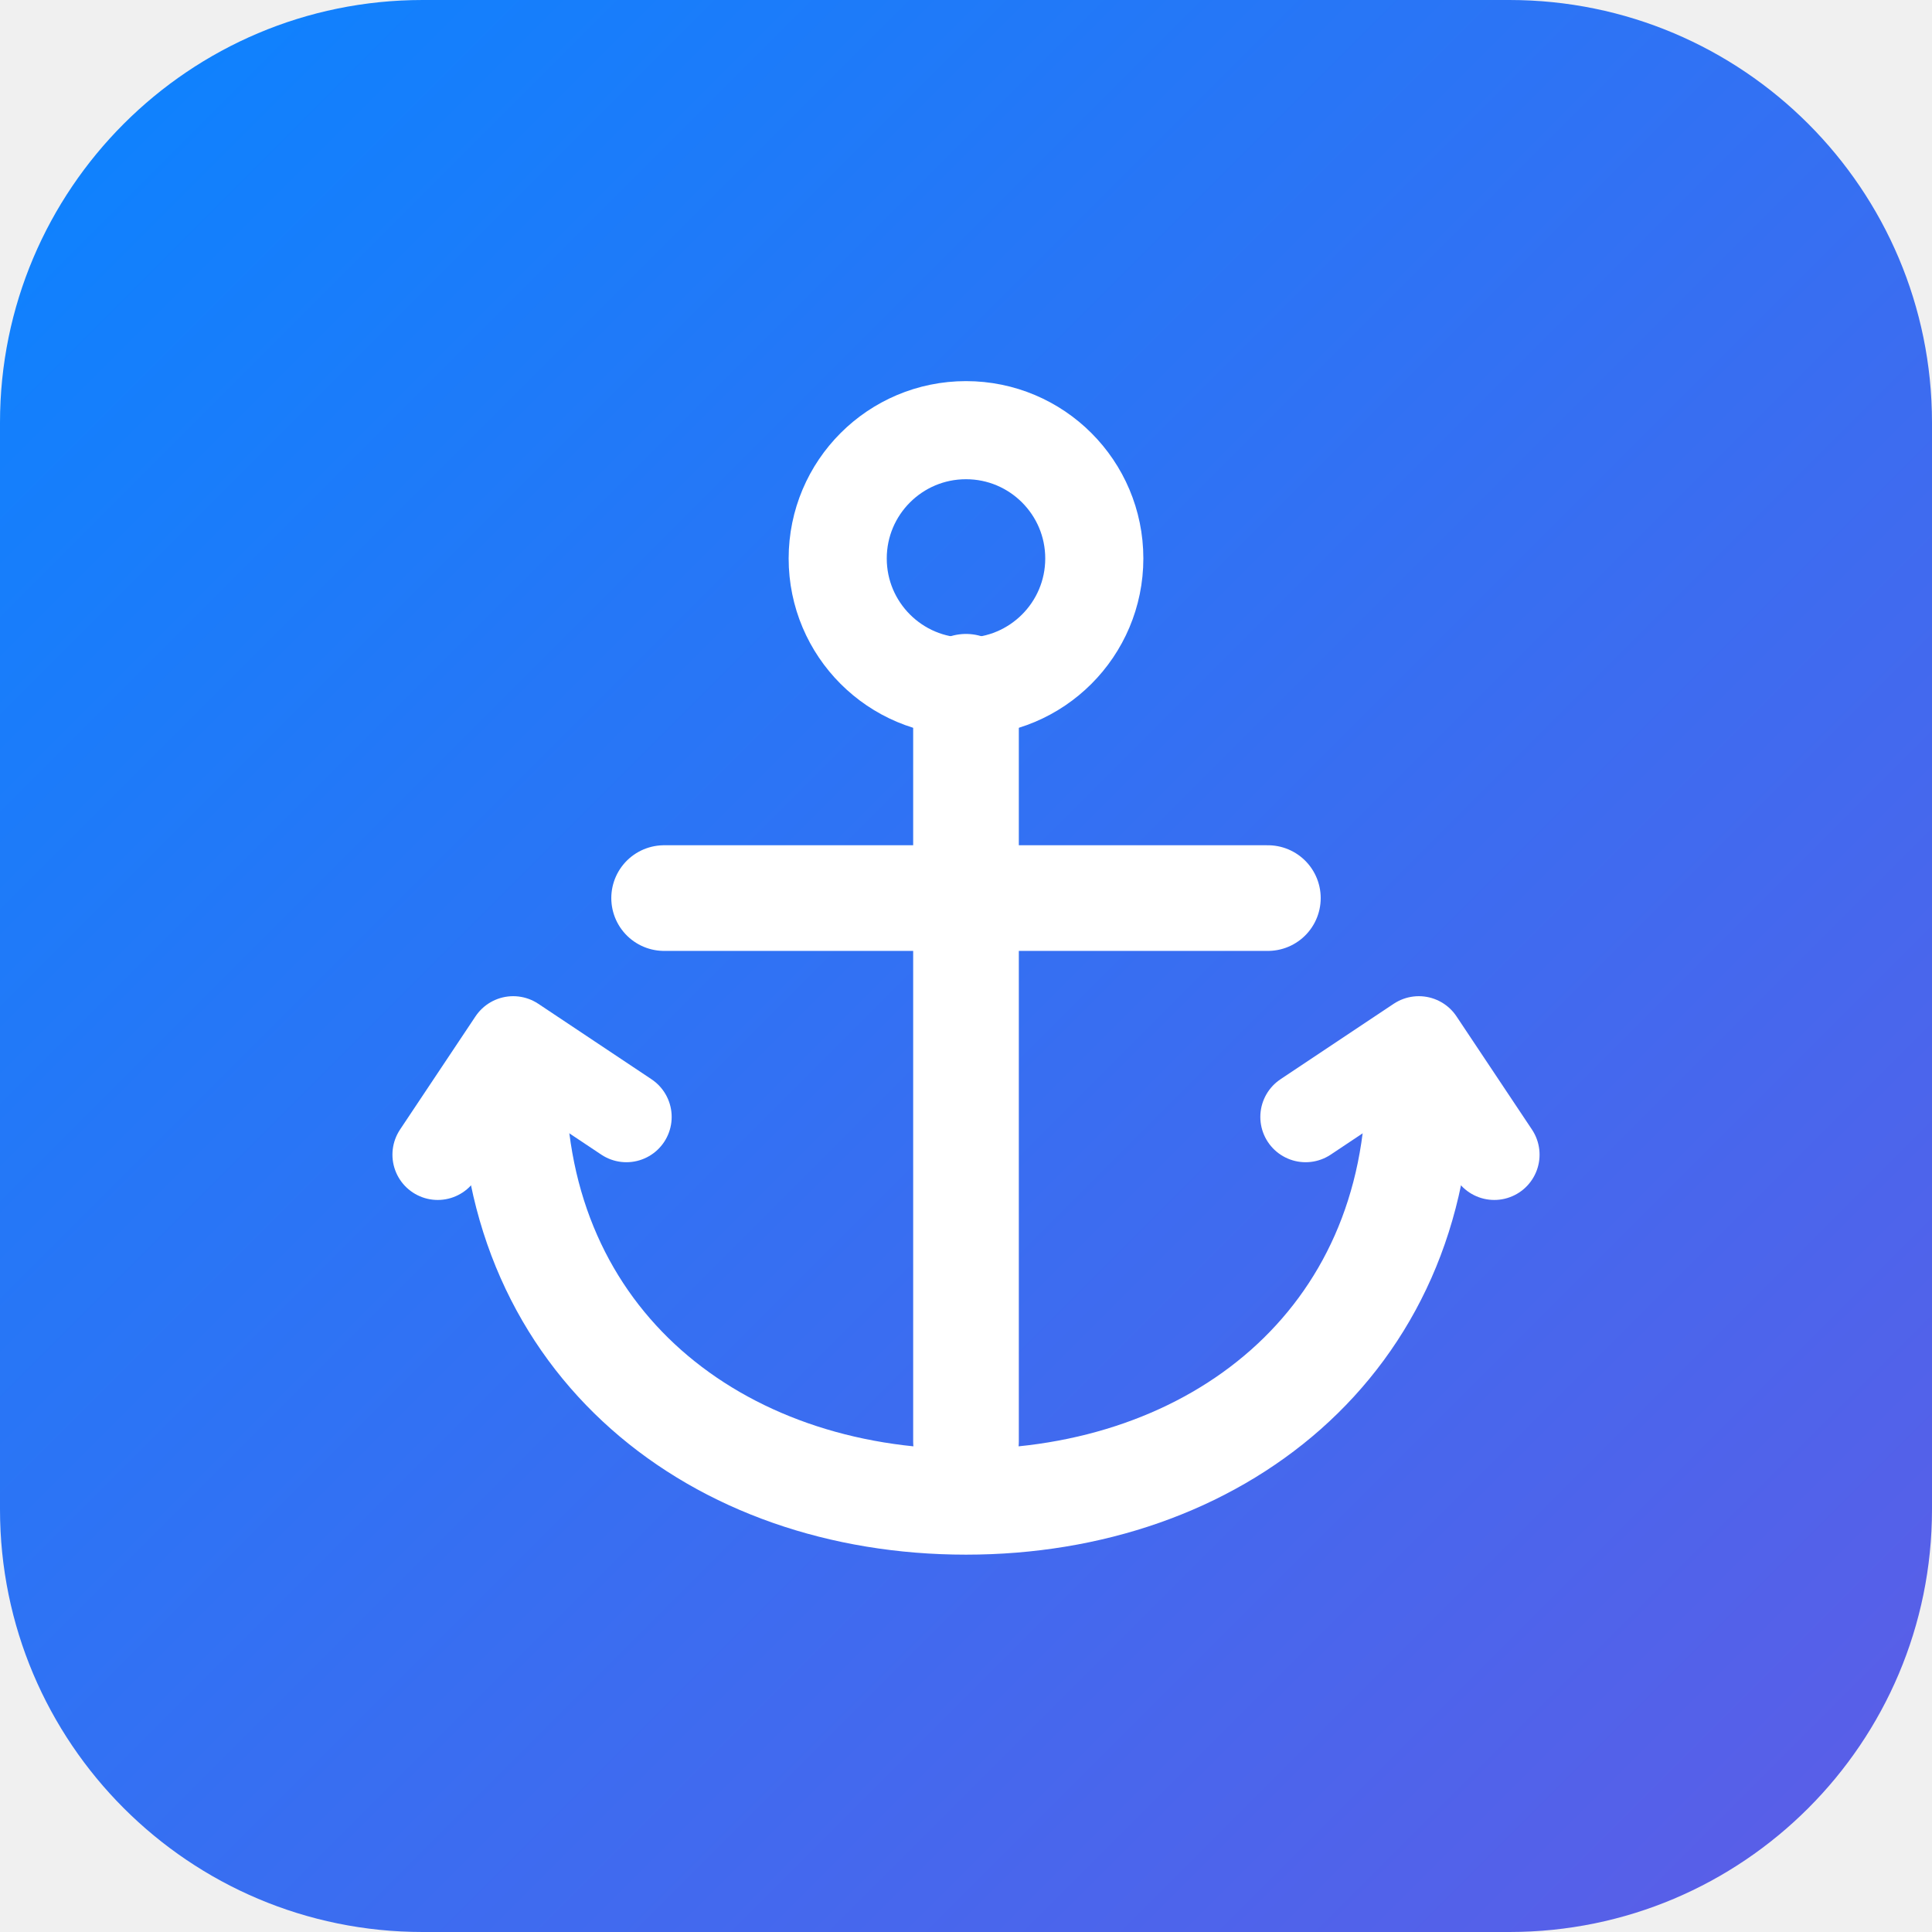
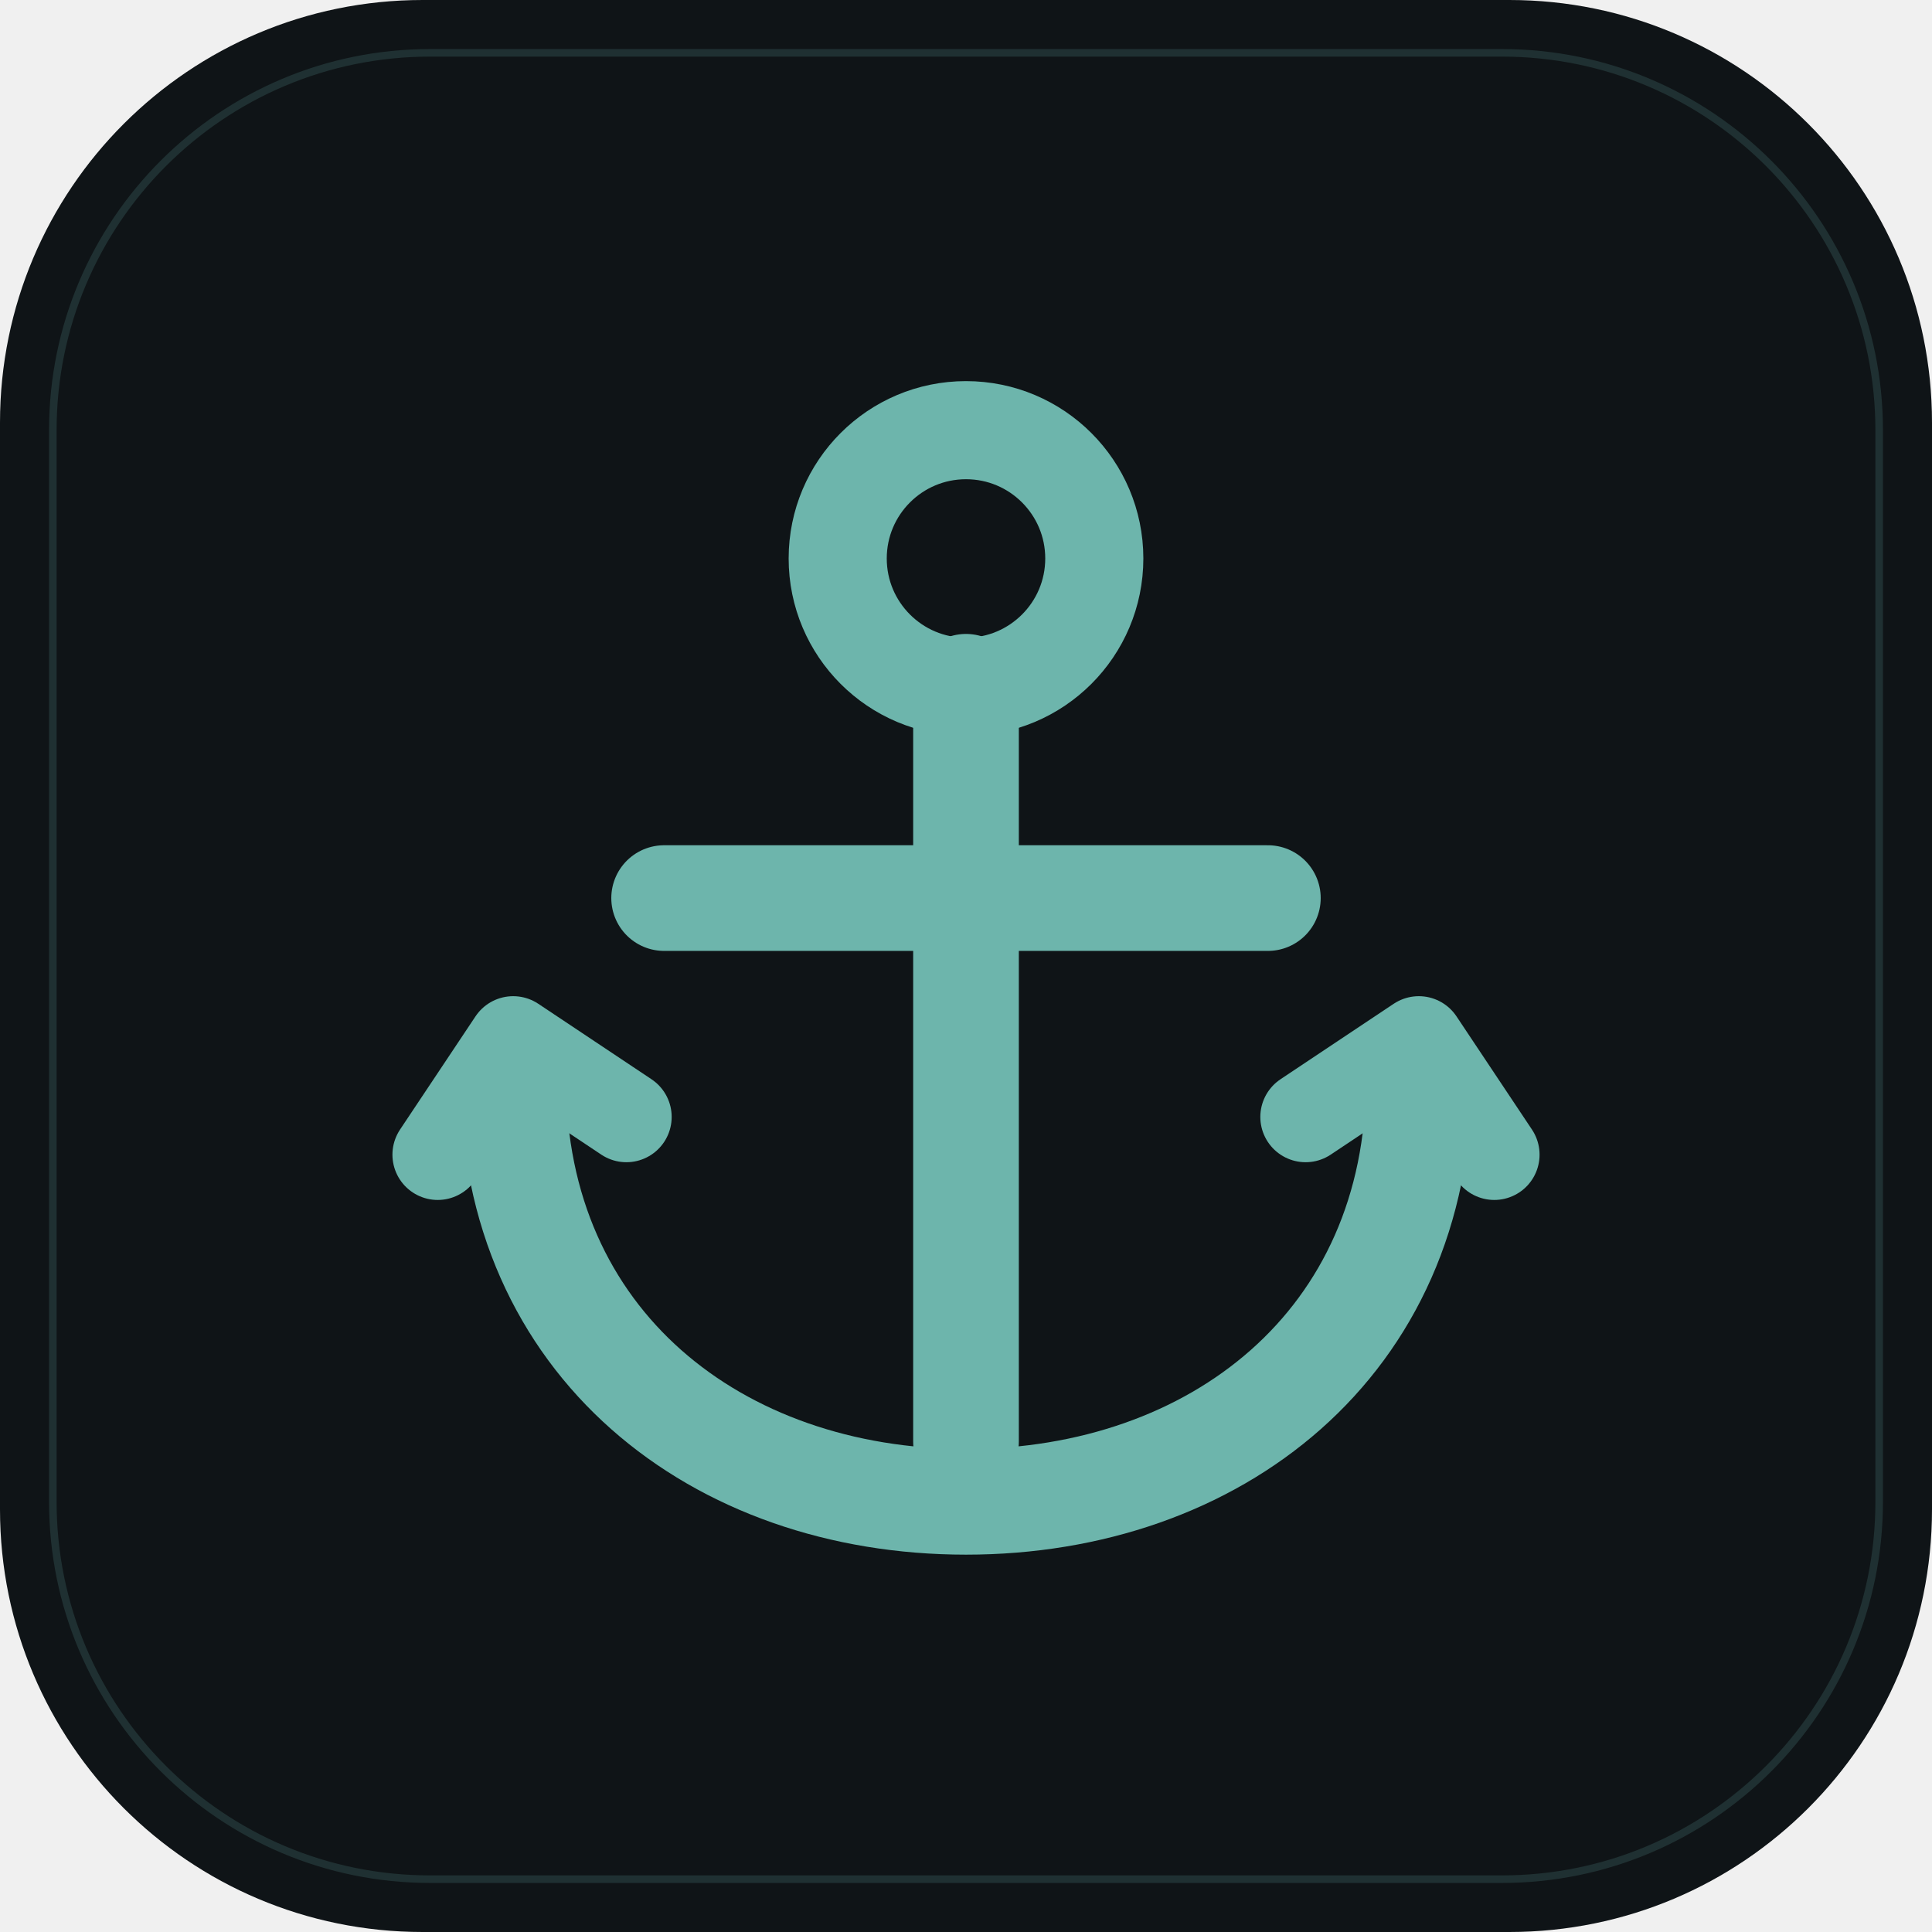
<svg xmlns="http://www.w3.org/2000/svg" viewBox="0 0 512 512">
-   <defs>
-     <linearGradient id="bg" x1="0%" y1="0%" x2="100%" y2="100%">
-       <stop offset="0%" stop-color="#0A84FF" />
-       <stop offset="100%" stop-color="#5E5CE6" />
-     </linearGradient>
-   </defs>
-   <rect width="512" height="512" rx="112" fill="url(#bg)" />
-   <circle cx="256" cy="148" r="34" fill="none" stroke="#FFFFFF" stroke-width="26" />
-   <path d="M256 182 V382 M176 238 H336 M136 286 C136 356 190 398 256 398 C322 398 376 356 376 286" fill="none" stroke="#FFFFFF" stroke-width="28" stroke-linecap="round" stroke-linejoin="round" />
-   <path d="M116 306 L136 276 L166 296 M396 306 L376 276 L346 296" fill="none" stroke="#FFFFFF" stroke-width="24" stroke-linecap="round" stroke-linejoin="round" />
+   <rect width="512" height="512" rx="112" fill="#0F1417" />
+   <rect x="14" y="14" width="484" height="484" rx="100" fill="none" stroke="#6DB5AC" stroke-opacity="0.18" stroke-width="2" />
+   <circle cx="256" cy="148" r="34" fill="none" stroke="#6DB5AC" stroke-width="26" />
+   <path d="M256 182 V382 M176 238 H336 M136 286 C136 356 190 398 256 398 C322 398 376 356 376 286" fill="none" stroke="#6DB5AC" stroke-width="28" stroke-linecap="round" stroke-linejoin="round" />
+   <path d="M116 306 L136 276 L166 296 M396 306 L376 276 L346 296" fill="none" stroke="#6DB5AC" stroke-width="24" stroke-linecap="round" stroke-linejoin="round" />
</svg>
